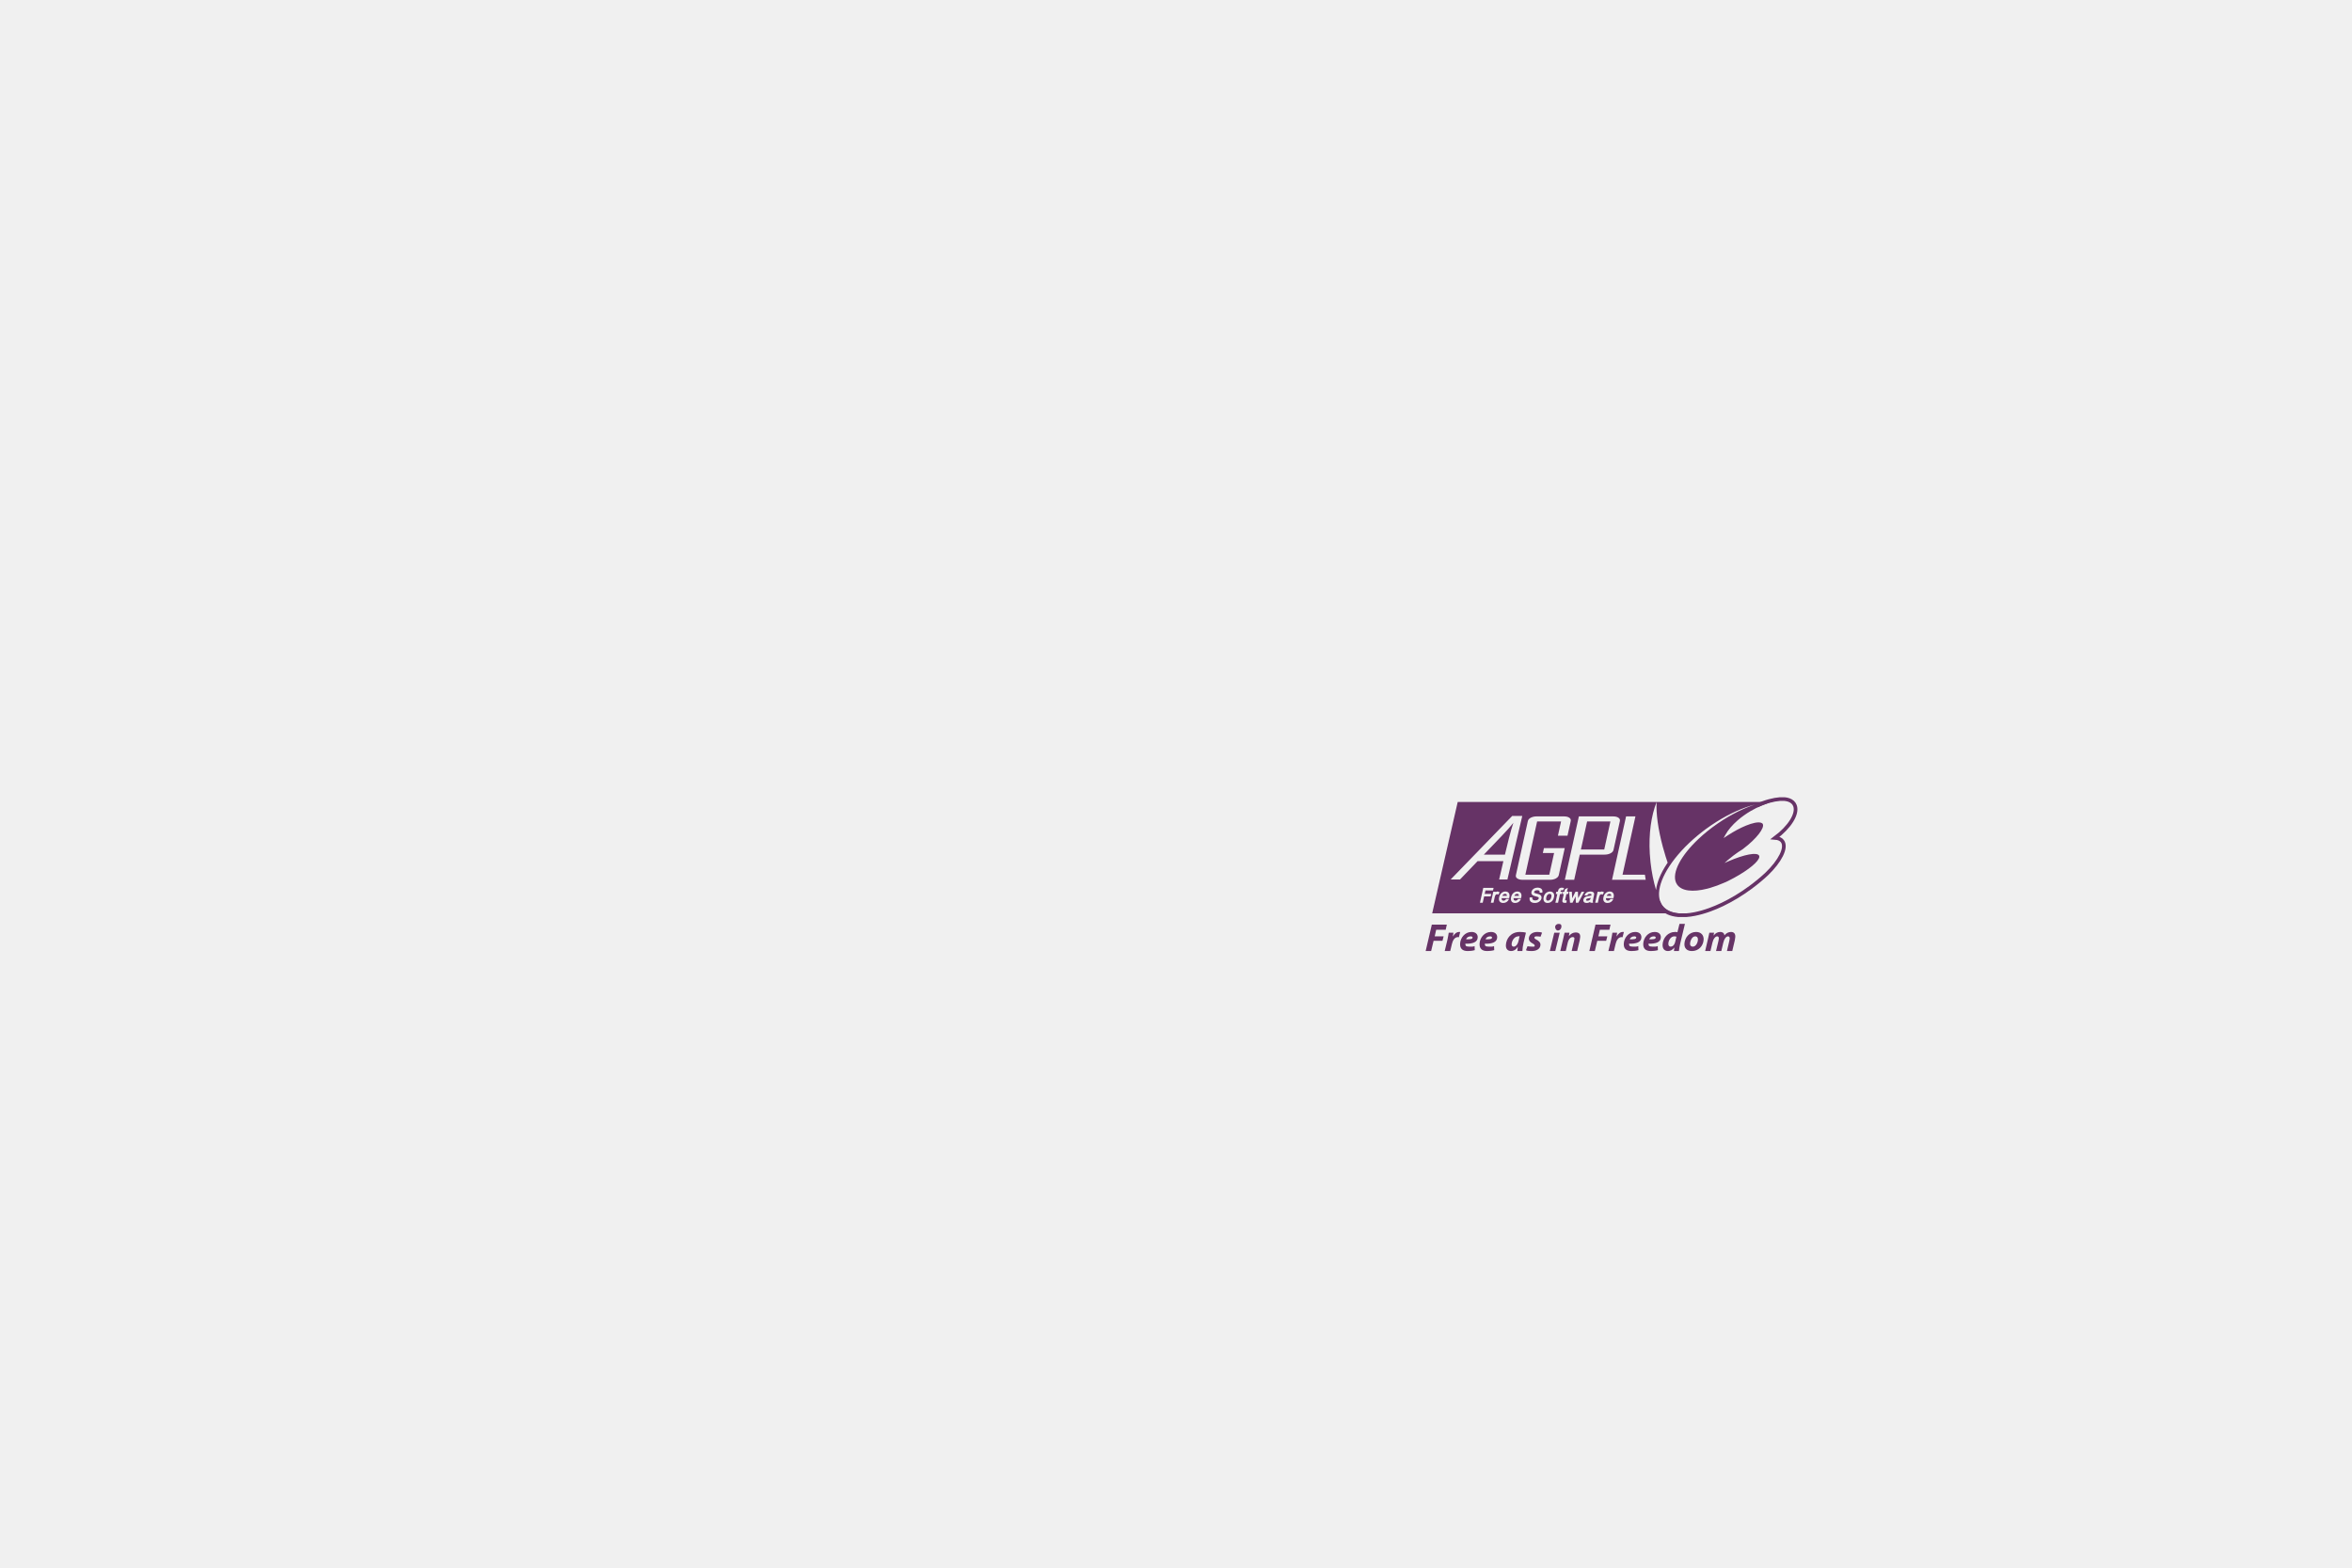
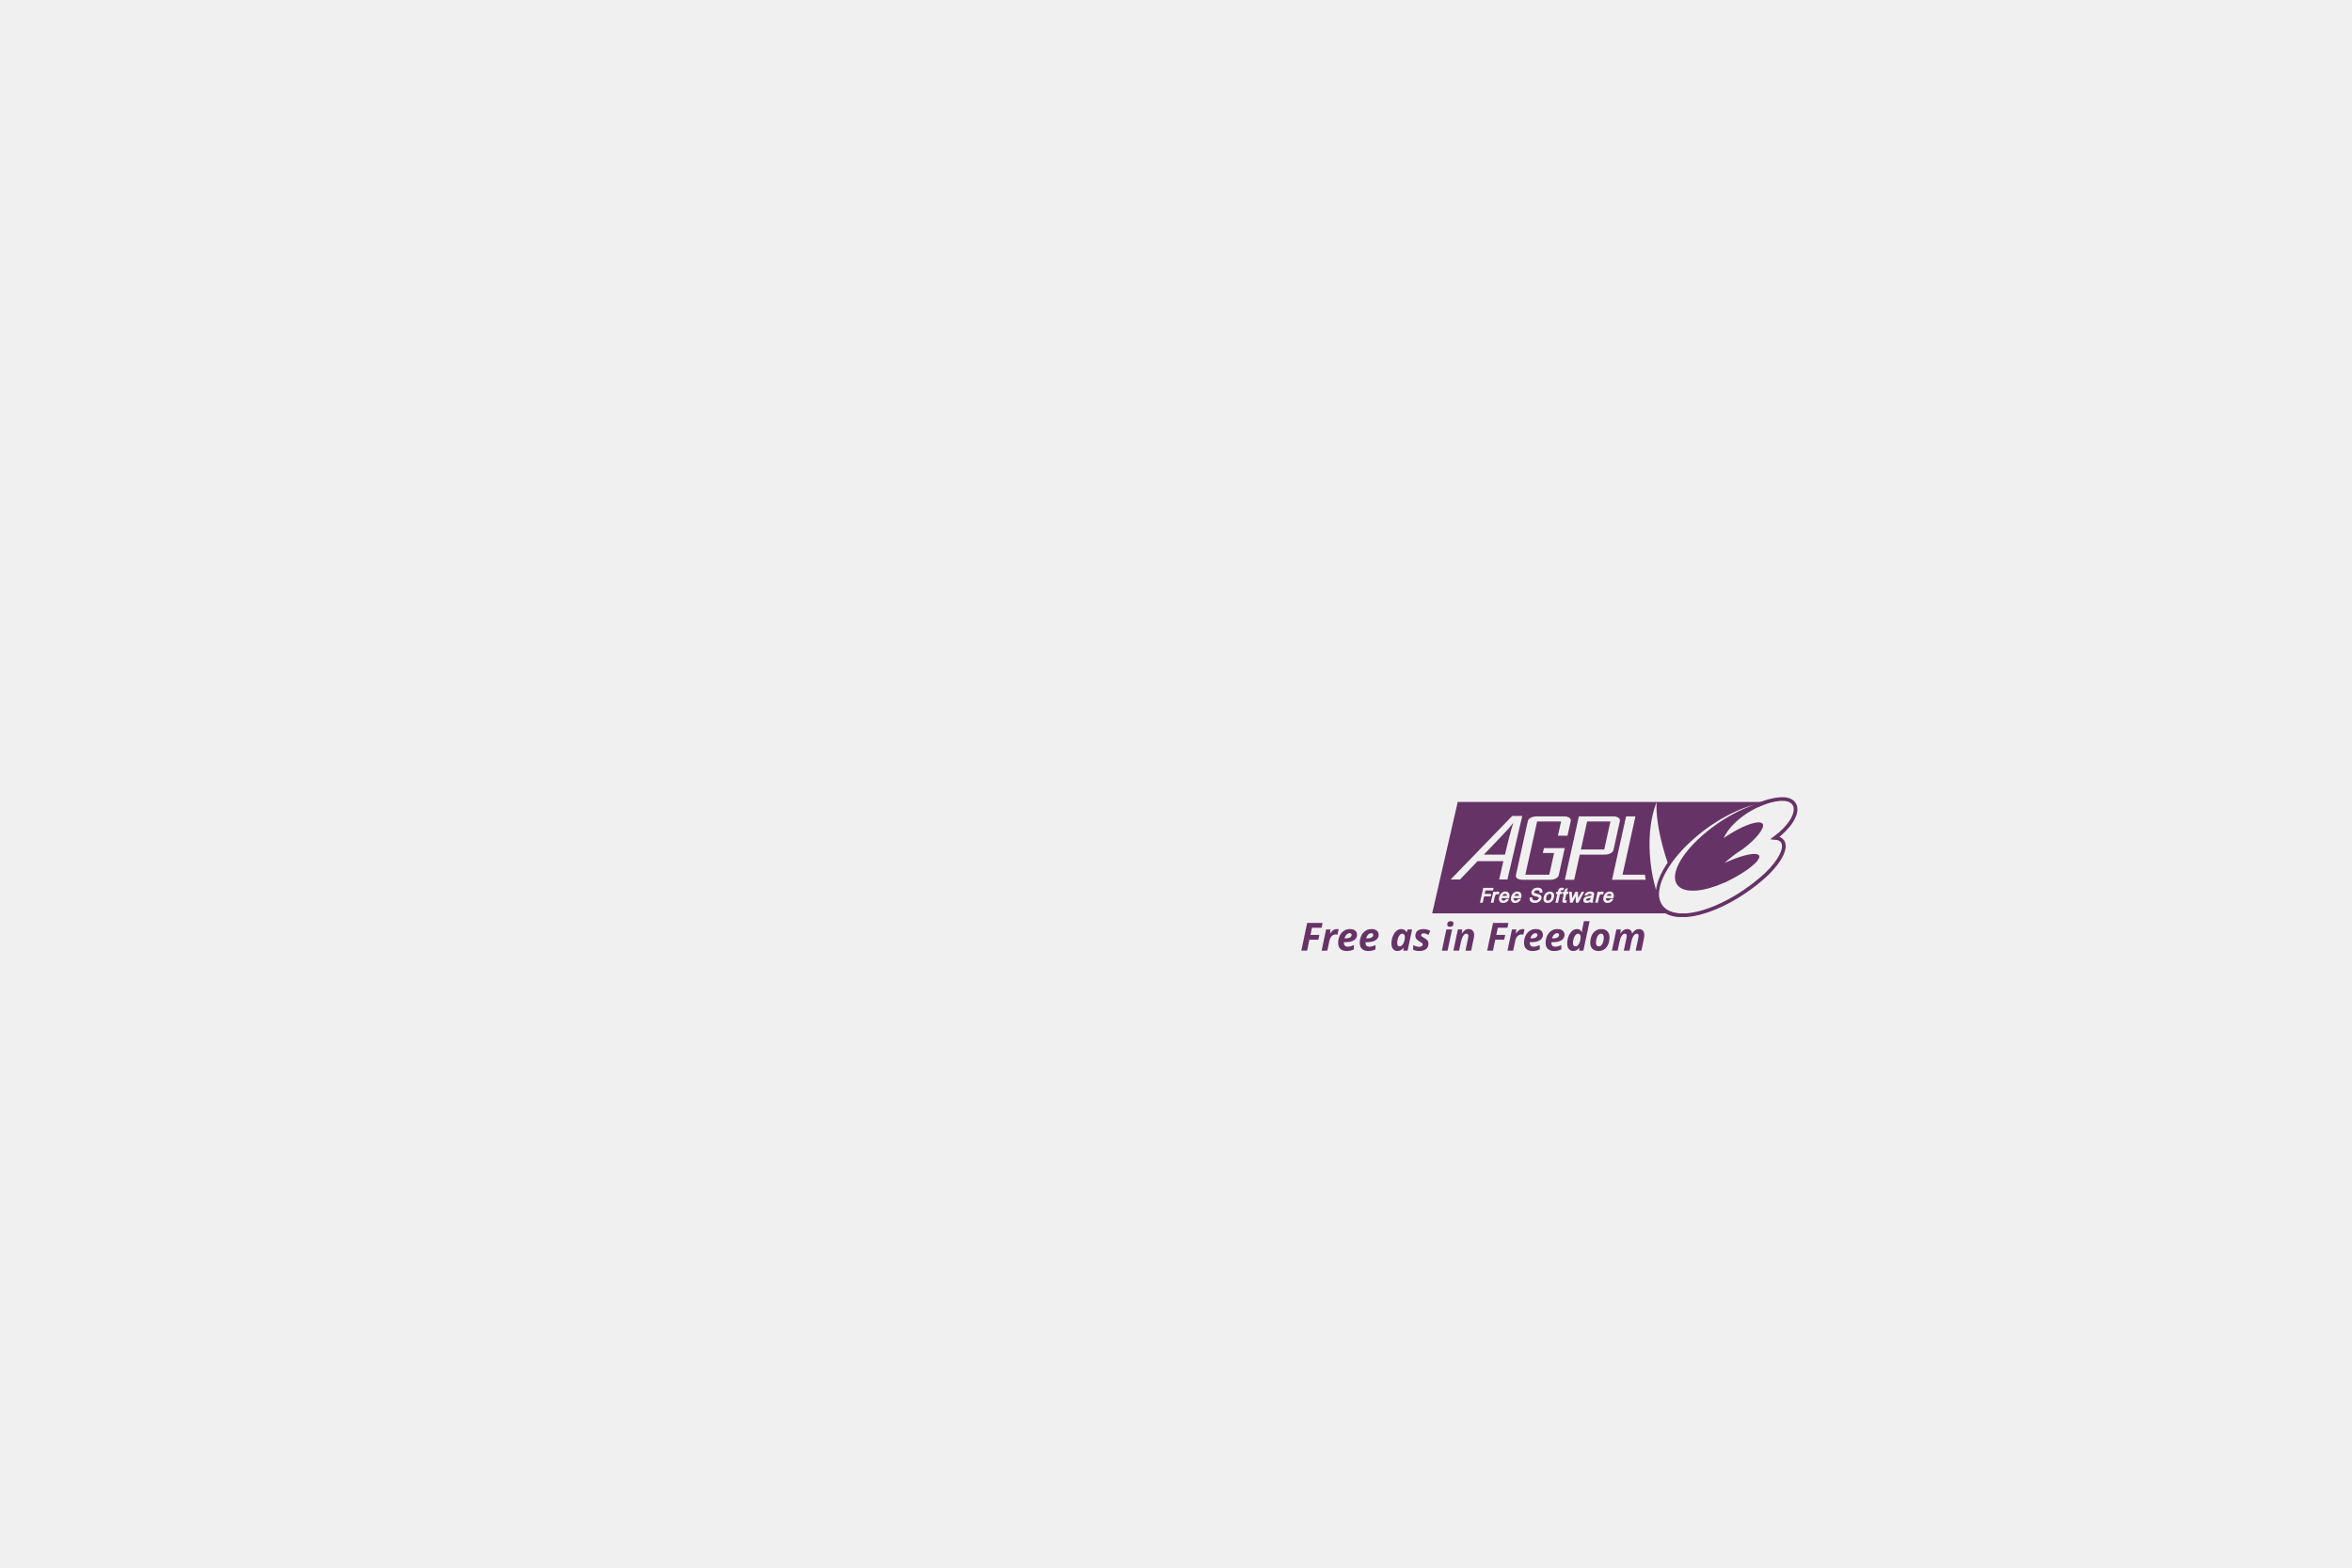
<svg xmlns="http://www.w3.org/2000/svg" width="1620" height="1080" id="svg1341" version="1.0">
  <g id="layer1">
    <g id="g2875" transform="matrix(0.7699756,0,0,0.7699756,955.7065,26.83387)">
      <g transform="matrix(0.385154,0,0,0.385154,330.5385,1073.202)" id="g2881" style="fill:#663366;fill-opacity:1">
-         <g transform="matrix(1.705222,0,0,1.705222,-769.6823,-728.9956)" id="g2883" style="fill:#663366;fill-opacity:1;fill-rule:evenodd;stroke:none;stroke-width:1pt;stroke-linecap:butt;stroke-linejoin:miter">
-           <path d="M 0,36 C 0,36 7.46,36 7.46,36 C 7.46,36 10.81,22 10.81,22 C 10.81,22 22.93,22 22.93,22 C 22.93,22 24.49,16 24.49,16 C 24.49,16 12.32,16 12.32,16 C 12.32,16 14.34,7 14.34,7 C 14.34,7 27.29,7 27.29,7 C 27.29,7 28.85,0 28.85,0 C 28.85,0 8.4,0 8.4,0 C 8.4,0 0,36 0,36 z " id="path2885" style="fill:#663366;fill-opacity:1" />
-         </g>
-         <g transform="matrix(1.705222,0,0,1.705222,-725.4318,-711.9434)" id="g2887" style="fill:#663366;fill-opacity:1;fill-rule:evenodd;stroke:none;stroke-width:1pt;stroke-linecap:butt;stroke-linejoin:miter">
-           <path d="M 7.51,26 C 7.51,26 9.75,16.6 9.75,16.6 C 10.93,11.51 13.42,7 18.13,7 C 18.55,7 18.96,7.21 19.27,7.26 C 19.27,7.26 21.09,0.05 21.09,0.05 C 20.67,0.05 20.21,0 19.69,0 C 16.22,0 13.31,2.44 11.37,5.94 C 11.37,5.94 11.17,5.94 11.17,5.94 C 11.46,4.23 11.71,2.61 11.9,1 C 11.9,1 5.47,1 5.47,1 C 5.1,3.08 4.53,7.15 3.66,10.82 C 3.66,10.82 0,26 0,26 C 0,26 7.51,26 7.51,26 z " id="path2889" style="fill:#663366;fill-opacity:1" />
-         </g>
-         <g transform="matrix(1.705222,0,0,1.705222,-690.253,-711.9434)" id="g2891" style="fill:#663366;fill-opacity:1;fill-rule:evenodd;stroke:none;stroke-width:1pt;stroke-linecap:butt;stroke-linejoin:miter">
-           <path d="M 20.06,19.25 C 17.99,20.26 15.63,20 12.88,20 C 10.71,20 9.03,19.62 8.11,18.88 C 7.63,18.07 7.43,16.81 7.47,16 C 17.6,16.27 23.99,13.93 24.31,7.53 C 24.55,2.7 21.02,0 15.89,0 C 6.73,0 0.73,8.08 0.34,15.86 C 0,22.65 3.52,26 10.78,26 C 13.57,26 17.27,25.68 20.3,24.77 C 20.3,24.77 20.06,19.25 20.06,19.25 z M 17.32,7.53 C 17.2,9.91 14.26,10.05 8.47,10 C 9.1,7.91 11.22,6 14.69,6 C 16.4,6 17.38,6.65 17.32,7.53 z " id="path2893" style="fill:#663366;fill-opacity:1" />
-         </g>
-         <g transform="matrix(1.705222,0,0,1.705222,-645.0305,-711.9434)" id="g2895" style="fill:#663366;fill-opacity:1;fill-rule:evenodd;stroke:none;stroke-width:1pt;stroke-linecap:butt;stroke-linejoin:miter">
-           <path d="M 20.05,19.25 C 17.98,20.26 15.62,20 12.88,20 C 10.7,20 9.03,19.62 8.11,18.88 C 7.63,18.07 7.42,16.81 7.46,16 C 17.6,16.27 23.98,13.93 24.31,7.53 C 24.55,2.7 21.02,0 15.89,0 C 6.72,0 0.72,8.08 0.33,15.86 C 0,22.65 3.52,26 10.77,26 C 13.57,26 17.27,25.68 20.3,24.77 C 20.3,24.77 20.05,19.25 20.05,19.25 z M 17.32,7.53 C 17.2,9.91 14.26,10.05 8.46,10 C 9.1,7.91 11.21,6 14.68,6 C 16.39,6 17.38,6.65 17.32,7.53 z " id="path2897" style="fill:#663366;fill-opacity:1" />
-         </g>
-         <g transform="matrix(1.705222,0,0,1.705222,-583.796,-711.9434)" id="g2899" style="fill:#663366;fill-opacity:1;fill-rule:evenodd;stroke:none;stroke-width:1pt;stroke-linecap:butt;stroke-linejoin:miter">
-           <path d="M 22.74,26 C 22.8,22.83 23.56,17.85 24.35,14.58 C 24.35,14.58 27.56,1 27.56,1 C 25.52,0.31 22.34,0 19.28,0 C 6.86,0 0.7,9.2 0.27,17.82 C 0,23.23 2.93,26 7.49,26 C 10.44,26 13.77,24.57 16.36,20.27 C 16.36,20.27 16.47,20.27 16.47,20.27 C 16.27,22.34 16.03,24.35 15.9,26 C 15.9,26 22.74,26 22.74,26 z M 17.61,11.72 C 16.15,18.08 13.17,20 10.95,20 C 8.88,20 7.98,18.53 8.1,16.39 C 8.34,11.56 12.16,6 16.98,6 C 17.76,6 18.37,5.86 18.94,5.72 C 18.94,5.72 17.61,11.72 17.61,11.72 z " id="path2901" style="fill:#663366;fill-opacity:1" />
-         </g>
-         <g transform="matrix(1.705222,0,0,1.705222,-536.6807,-711.9434)" id="g2903" style="fill:#663366;fill-opacity:1;fill-rule:evenodd;stroke:none;stroke-width:1pt;stroke-linecap:butt;stroke-linejoin:miter">
-           <path d="M 0,24.82 C 1.44,25.94 4.46,25.95 7.61,26 C 14.34,26.05 19.42,23.11 19.72,17.71 C 19.89,14.11 17.1,11.98 14.37,10.55 C 12.4,9.6 11.41,8.69 11.46,7.63 C 11.53,6.2 12.87,6 14.84,6 C 17.06,6 18.84,6.27 19.86,6.47 C 19.86,6.47 21.88,1.05 21.88,1.05 C 20.73,0.36 18.43,0 15.48,0 C 8.95,0 4.17,3.45 3.9,8.69 C 3.74,11.93 6.07,14.11 8.89,15.59 C 11.17,16.76 11.95,17.66 11.89,18.93 C 11.82,20.21 10.68,20 8.61,20 C 6.18,20 3.49,19.68 2.07,19.46 C 2.07,19.46 0,24.82 0,24.82 z " id="path2905" style="fill:#663366;fill-opacity:1" />
-         </g>
-         <g transform="matrix(1.705222,0,0,1.705222,-481.3463,-730.7008)" id="g2907" style="fill:#663366;fill-opacity:1;fill-rule:evenodd;stroke:none;stroke-width:1pt;stroke-linecap:butt;stroke-linejoin:miter">
-           <path d="M 7.45,37 C 7.45,37 13.5,12 13.5,12 C 13.5,12 6.09,12 6.09,12 C 6.09,12 0,37 0,37 C 0,37 7.45,37 7.45,37 z M 10.92,9 C 13.46,9 15.72,6.9 15.86,3.3 C 15.98,0.86 14.4,0 12.07,0 C 9.64,0 7.42,1.58 7.29,3.94 C 7.17,6.32 8.75,9 10.92,9 z " id="path2909" style="fill:#663366;fill-opacity:1" />
-         </g>
-         <g transform="matrix(1.705222,0,0,1.705222,-456.9787,-710.7668)" id="g2911" style="fill:#663366;fill-opacity:1;fill-rule:evenodd;stroke:none;stroke-width:1pt;stroke-linecap:butt;stroke-linejoin:miter">
-           <path d="M 7.46,25.31 C 7.46,25.31 10.1,14.05 10.1,14.05 C 11.47,8.32 14.42,6.31 16.85,6.31 C 18.77,6.31 19.33,7.13 19.24,8.32 C 19.19,9.28 19.04,10.29 18.84,11.19 C 18.84,11.19 15.48,25.31 15.48,25.31 C 15.48,25.31 22.94,25.31 22.94,25.31 C 22.94,25.31 26.48,10.5 26.48,10.5 C 26.75,9.22 27.05,7.31 27.11,6.15 C 27.33,1.64 25.08,0 20.94,0 C 17.62,0 14.39,1.54 11.84,4.88 C 11.84,4.88 11.74,4.88 11.74,4.88 C 11.74,4.88 12.42,0.31 12.42,0.31 C 12.42,0.31 5.84,0.31 5.84,0.31 C 5.41,2.45 4.86,5.04 4.08,8.06 C 4.08,8.06 0,25.31 0,25.31 C 0,25.31 7.46,25.31 7.46,25.31 z " id="path2913" style="fill:#663366;fill-opacity:1" />
-         </g>
-         <g transform="matrix(1.705222,0,0,1.705222,-389.5201,-728.9956)" id="g2915" style="fill:#663366;fill-opacity:1;fill-rule:evenodd;stroke:none;stroke-width:1pt;stroke-linecap:butt;stroke-linejoin:miter">
-           <path d="M 0,36 C 0,36 7.46,36 7.46,36 C 7.46,36 10.82,22 10.82,22 C 10.82,22 22.93,22 22.93,22 C 22.93,22 24.49,16 24.49,16 C 24.49,16 12.32,16 12.32,16 C 12.32,16 14.34,7 14.34,7 C 14.34,7 27.29,7 27.29,7 C 27.29,7 28.85,0 28.85,0 C 28.85,0 8.4,0 8.4,0 C 8.4,0 0,36 0,36 z " id="path2917" style="fill:#663366;fill-opacity:1" />
-         </g>
-         <g transform="matrix(1.705222,0,0,1.705222,-345.2696,-711.9434)" id="g2919" style="fill:#663366;fill-opacity:1;fill-rule:evenodd;stroke:none;stroke-width:1pt;stroke-linecap:butt;stroke-linejoin:miter">
-           <path d="M 7.51,26 C 7.51,26 9.75,16.6 9.75,16.6 C 10.93,11.51 13.42,7 18.13,7 C 18.55,7 18.96,7.21 19.27,7.26 C 19.27,7.26 21.09,0.05 21.09,0.05 C 20.67,0.05 20.21,0 19.69,0 C 16.22,0 13.31,2.44 11.37,5.94 C 11.37,5.94 11.17,5.94 11.17,5.94 C 11.46,4.23 11.71,2.61 11.9,1 C 11.9,1 5.47,1 5.47,1 C 5.11,3.08 4.53,7.15 3.66,10.82 C 3.66,10.82 0,26 0,26 C 0,26 7.51,26 7.51,26 z " id="path2921" style="fill:#663366;fill-opacity:1" />
-         </g>
-         <g transform="matrix(1.705222,0,0,1.705222,-310.0908,-711.9434)" id="g2923" style="fill:#663366;fill-opacity:1;fill-rule:evenodd;stroke:none;stroke-width:1pt;stroke-linecap:butt;stroke-linejoin:miter">
-           <path d="M 20.06,19.25 C 17.99,20.26 15.63,20 12.88,20 C 10.71,20 9.03,19.62 8.11,18.88 C 7.63,18.07 7.43,16.81 7.47,16 C 17.6,16.27 23.99,13.93 24.31,7.53 C 24.55,2.7 21.02,0 15.89,0 C 6.73,0 0.73,8.08 0.34,15.86 C 0,22.65 3.53,26 10.78,26 C 13.57,26 17.28,25.68 20.3,24.77 C 20.3,24.77 20.06,19.25 20.06,19.25 z M 17.32,7.53 C 17.2,9.91 14.26,10.05 8.47,10 C 9.1,7.91 11.22,6 14.69,6 C 16.4,6 17.38,6.65 17.32,7.53 z " id="path2925" style="fill:#663366;fill-opacity:1" />
-         </g>
-         <g transform="matrix(1.705222,0,0,1.705222,-264.8684,-711.9434)" id="g2927" style="fill:#663366;fill-opacity:1;fill-rule:evenodd;stroke:none;stroke-width:1pt;stroke-linecap:butt;stroke-linejoin:miter">
-           <path d="M 20.05,19.25 C 17.98,20.26 15.62,20 12.88,20 C 10.7,20 9.03,19.62 8.11,18.88 C 7.63,18.07 7.42,16.81 7.46,16 C 17.6,16.27 23.98,13.93 24.31,7.53 C 24.55,2.7 21.02,0 15.89,0 C 6.72,0 0.72,8.08 0.33,15.86 C 0,22.65 3.52,26 10.77,26 C 13.57,26 17.27,25.68 20.3,24.77 C 20.3,24.77 20.05,19.25 20.05,19.25 z M 17.32,7.53 C 17.2,9.91 14.26,10.05 8.46,10 C 9.1,7.91 11.21,6 14.68,6 C 16.39,6 17.38,6.65 17.32,7.53 z " id="path2929" style="fill:#663366;fill-opacity:1" />
-         </g>
-         <g transform="matrix(1.705222,0,0,1.705222,-219.8846,-730.7008)" id="g2931" style="fill:#663366;fill-opacity:1;fill-rule:evenodd;stroke:none;stroke-width:1pt;stroke-linecap:butt;stroke-linejoin:miter">
-           <path d="M 23.31,0 C 23.31,0 20.5,11.36 20.5,11.36 C 19.48,10.94 18.15,11 17.11,11 C 7.53,11 0.75,19.2 0.3,28.08 C 0,34.34 3.34,37 7.64,37 C 10.65,37 13.82,35.67 16.22,32.23 C 16.22,32.23 16.32,32.23 16.32,32.23 C 16.32,32.23 15.75,37 15.75,37 C 15.75,37 22.53,37 22.53,37 C 22.84,34 23.49,30.43 24.22,27.17 C 24.22,27.17 30.71,0 30.71,0 C 30.71,0 23.31,0 23.31,0 z M 17.47,24.42 C 16.3,29.35 13.54,31 11.36,31 C 9.19,31 7.98,29.49 8.13,26.8 C 8.38,21.82 11.8,17 16.25,17 C 17.5,17 18.57,17.19 19.16,17.47 C 19.16,17.47 17.47,24.42 17.47,24.42 z " id="path2933" style="fill:#663366;fill-opacity:1" />
-         </g>
-         <g transform="matrix(1.705222,0,0,1.705222,-169.2225,-711.9434)" id="g2935" style="fill:#663366;fill-opacity:1;fill-rule:evenodd;stroke:none;stroke-width:1pt;stroke-linecap:butt;stroke-linejoin:miter">
-           <path d="M 10.61,26 C 19.31,26 26.02,19.41 26.49,10.44 C 26.78,4.5 23.08,0 16.25,0 C 7.23,0 0.76,7.3 0.31,16.12 C 0,22.54 4.14,26 10.61,26 z M 11.78,20 C 9.24,20 7.84,18.38 7.99,15.96 C 8.19,11.93 10.68,6 14.97,6 C 17.93,6 18.84,8.27 18.72,10.5 C 18.5,14.9 15.82,20 11.78,20 z " id="path2937" style="fill:#663366;fill-opacity:1" />
-         </g>
-         <g transform="matrix(1.705222,0,0,1.705222,-120.5213,-711.9434)" id="g2939" style="fill:#663366;fill-opacity:1;fill-rule:evenodd;stroke:none;stroke-width:1pt;stroke-linecap:butt;stroke-linejoin:miter">
-           <path d="M 7.2,26 C 7.2,26 9.9,14.58 9.9,14.58 C 11.03,9.49 13.85,6 16.38,6 C 18.2,6 18.7,7.33 18.61,9.07 C 18.56,9.97 18.36,10.98 18.15,11.98 C 18.15,11.98 14.81,26 14.81,26 C 14.81,26 22.01,26 22.01,26 C 22.01,26 24.71,14.53 24.71,14.53 C 25.95,9.28 28.61,6 31.09,6 C 32.8,6 33.51,7.22 33.43,8.96 C 33.38,9.97 33.17,11.08 32.91,12.09 C 32.91,12.09 29.67,26 29.67,26 C 29.67,26 36.92,26 36.92,26 C 36.92,26 40.41,11.19 40.41,11.19 C 40.68,9.86 40.99,7.79 41.04,6.73 C 41.26,2.33 39.11,0 35.23,0 C 31.91,0 28.68,1.5 26.23,4.66 C 26.14,2.38 24.51,0 20.47,0 C 17.2,0 14.08,1.48 11.58,4.83 C 11.58,4.83 11.48,4.83 11.48,4.83 C 11.48,4.83 12.15,1 12.15,1 C 12.15,1 5.73,1 5.73,1 C 5.31,3.14 4.8,5.73 4.02,8.75 C 4.02,8.75 0,26 0,26 C 0,26 7.2,26 7.2,26 z " id="path2941" style="fill:#663366;fill-opacity:1" />
-         </g>
+         <text xml:space="preserve" style="font-style:italic;font-weight:bold;font-size:26.703px;font-family:'Myriad Hebrew';-inkscape-font-specification:'Myriad Hebrew Bold Italic';text-align:end;text-anchor:end;fill-rule:evenodd;stroke-width:107.736;paint-order:markers fill stroke" x="1196.408" y="654.895" id="text219" transform="matrix(3.372008,0,0,3.372008,-4080.849,-2876.908)">
+           <tspan id="tspan217" x="1196.408" y="654.895" style="font-style:italic;font-variant:normal;font-weight:bold;font-stretch:normal;font-family:'Myriad Pro';-inkscape-font-specification:'Myriad Pro Bold Italic';stroke-width:107.736">Free as in Freedom</tspan>
+         </text>
      </g>
      <path id="path2943" d="M 242.274,772.004 C 242.54,772.689 242.807,773.374 243.085,774.043 C 243.512,774.952 244.007,775.823 244.601,776.635 C 247.812,780.999 253.188,783.389 260.015,783.984 C 260.015,783.984 267.358,783.984 267.358,783.984 C 269.679,783.803 272.112,783.465 274.634,782.972 C 278.983,782.121 283.593,780.815 288.381,779.069 C 292.008,777.747 295.735,776.182 299.518,774.364 C 307.755,770.415 316.265,765.322 324.613,759.176 C 327.362,757.154 330.001,755.078 332.534,752.968 C 334.855,751.037 337.083,749.075 339.21,747.091 C 345.148,741.369 349.63,735.557 352.168,730.455 C 354.812,725.141 355.34,720.597 353.174,717.735 C 351.846,715.978 349.625,715.036 346.764,714.815 C 359.65,705.146 367.16,693.416 364.466,686.021 C 363.611,683.661 361.728,681.9 359.028,680.927 C 357.828,680.495 356.479,680.222 355.007,680.097 C 355.007,680.097 351.041,680.097 351.041,680.097 C 345.503,680.497 337.45,682.48 330.618,685.828" style="fill:#ffffff;fill-opacity:0;fill-rule:evenodd;stroke:#663266;stroke-width:3.284;stroke-linecap:butt;stroke-linejoin:miter;stroke-miterlimit:4;stroke-opacity:1" />
      <path d="M 62.777,682.666 C 62.777,682.666 39.934,782.332 39.934,782.332 C 39.94,782.332 100.025,782.332 100.038,782.332 C 126.463,782.332 205.717,782.332 205.717,782.332 C 205.717,782.332 260.681,782.332 260.681,782.332 C 254.133,781.76 248.963,779.462 245.883,775.271 C 245.312,774.496 244.84,773.661 244.426,772.788 C 244.163,772.144 243.916,771.495 243.666,770.838 C 243.01,768.75 242.748,766.432 242.866,763.963 C 243.194,757.08 246.424,748.892 252.02,740.319 C 257.964,731.207 266.578,721.658 277.244,712.796 C 279.635,710.811 282.107,708.851 284.694,706.946 C 287.893,704.593 291.116,702.426 294.341,700.399 C 306.222,692.919 318.073,687.685 328.575,685.027 C 318.539,688.301 307.265,693.859 296.126,701.425 C 295.726,701.696 295.33,701.973 294.936,702.246 C 288.756,706.529 283.157,711.076 278.27,715.669 C 262.547,730.453 254.236,745.772 258.013,754.747 C 258.282,755.365 258.603,755.954 258.978,756.512 C 263.036,762.482 273.096,763.514 285.844,760.309 C 286.711,760.093 287.578,759.847 288.471,759.591 C 292.543,758.415 296.866,756.828 301.319,754.87 C 302.389,754.397 303.471,753.912 304.562,753.393 C 304.673,753.34 304.778,753.288 304.89,753.228 C 318.945,746.245 329.747,738.21 332.085,733.382 C 332.597,732.331 332.72,731.436 332.372,730.734 C 330.704,727.352 319.03,729.637 304.89,735.762 C 303.754,736.255 302.604,736.762 301.442,737.302 C 302.388,736.424 303.372,735.542 304.377,734.675 C 305.979,733.294 307.639,731.944 309.405,730.611 C 312.17,728.517 314.966,726.624 317.718,724.946 C 330.604,715.225 337.118,706.029 335.758,702.616 C 335.502,701.973 334.957,701.531 334.116,701.261 C 331.43,700.407 326.527,701.427 320.571,703.868 C 315.658,705.883 310.015,708.871 304.295,712.591 C 304.295,712.591 303.515,713.104 303.515,713.104 C 303.515,713.104 303.371,713.186 303.371,713.186 C 303.371,713.186 300.621,715.012 300.621,715.012 C 300.621,715.012 302.201,712.119 302.201,712.119 C 304.546,707.827 308.365,703.348 313.12,699.188 C 316.608,696.147 320.592,693.281 324.881,690.773 C 326.503,689.824 328.123,688.942 329.745,688.146 C 331.406,687.334 333.069,686.613 334.691,685.971 C 339.404,684.107 344.582,681.753 348.505,681.445 C 348.148,681.445 336.805,682.666 336.805,682.666 C 336.805,682.666 299.656,682.666 299.656,682.666 C 299.656,682.666 135.853,682.666 135.853,682.666 C 135.853,682.666 62.777,682.666 62.777,682.666 z M 240.711,682.81 C 240.067,692.633 241.972,707.022 246.294,722.996 C 247.062,725.839 247.899,728.732 248.818,731.658 C 249.389,733.464 249.979,735.243 250.583,736.994 C 250.228,737.515 249.871,738.033 249.536,738.554 C 244.144,746.817 240.993,754.627 240.198,761.418 C 237.919,753.786 236.203,745.427 235.231,736.563 C 234.955,734.023 234.739,731.512 234.595,729.03 C 233.531,711.007 235.884,694.668 240.711,682.81 z M 133.103,695.597 C 133.226,695.594 133.347,695.597 133.472,695.597 C 133.472,695.597 157.752,695.597 157.752,695.597 C 159.828,695.597 161.433,695.986 162.576,696.766 C 163.712,697.552 164.138,698.568 163.869,699.804 C 163.869,699.804 160.975,712.878 160.975,712.878 C 160.975,712.878 152.416,712.878 152.416,712.878 C 152.416,712.878 155.228,700.153 155.228,700.153 C 155.228,700.153 133.801,700.153 133.801,700.153 C 133.801,700.153 126.063,735.126 126.063,735.126 C 126.063,735.126 123.272,747.79 123.272,747.79 C 123.272,747.79 144.678,747.79 144.678,747.79 C 144.678,747.79 144.699,747.707 144.699,747.707 C 144.699,747.707 148.989,728.333 148.989,728.333 C 148.989,728.333 138.932,728.333 138.932,728.333 C 138.932,728.333 139.896,723.961 139.896,723.961 C 139.896,723.961 158.512,723.961 158.512,723.961 C 158.512,723.961 153.176,748.138 153.176,748.138 C 153.103,748.483 152.977,748.794 152.806,749.103 C 152.366,749.904 151.598,750.591 150.528,751.156 C 149.044,751.937 147.267,752.325 145.192,752.325 C 145.192,752.325 120.932,752.325 120.932,752.325 C 118.857,752.325 117.252,751.937 116.109,751.156 C 114.973,750.374 114.54,749.376 114.816,748.138 C 114.816,748.138 125.509,699.804 125.509,699.804 C 125.785,698.568 126.645,697.552 128.136,696.766 C 128.189,696.738 128.248,696.732 128.3,696.705 C 129.661,696.023 131.258,695.64 133.103,695.597 z M 171.155,695.597 C 171.155,695.597 201.715,695.597 201.715,695.597 C 203.764,695.597 205.375,695.986 206.518,696.766 C 207.667,697.552 208.107,698.568 207.831,699.804 C 207.831,699.804 202.126,725.582 202.126,725.582 C 201.856,726.811 200.975,727.813 199.478,728.599 C 197.981,729.389 196.218,729.79 194.162,729.79 C 194.162,729.79 171.955,729.79 171.955,729.79 C 171.955,729.79 167.666,749.144 167.666,749.144 C 167.666,749.144 166.968,752.325 166.968,752.325 C 166.968,752.325 158.594,752.325 158.594,752.325 C 158.594,752.325 159.23,749.452 159.23,749.452 C 159.23,749.452 171.155,695.597 171.155,695.597 z M 213.373,695.597 C 213.373,695.597 221.747,695.597 221.747,695.597 C 221.747,695.597 212.265,738.431 212.265,738.431 C 212.265,738.431 210.192,747.79 210.192,747.79 C 210.192,747.79 230.223,747.79 230.223,747.79 C 230.433,749.326 230.679,750.835 230.942,752.325 C 230.942,752.325 200.812,752.325 200.812,752.325 C 200.812,752.325 203.193,741.571 203.193,741.571 C 203.193,741.571 213.373,695.597 213.373,695.597 z M 178.523,700.153 C 178.523,700.153 172.961,725.233 172.961,725.233 C 172.961,725.233 193.834,725.233 193.834,725.233 C 193.834,725.233 199.375,700.153 199.375,700.153 C 199.375,700.153 178.523,700.153 178.523,700.153 z M 134.014,759.347 C 134.096,759.344 134.178,759.347 134.26,759.347 C 135.232,759.347 136.081,759.518 136.764,759.84 C 137.493,760.181 138.014,760.689 138.303,761.359 C 138.586,762.009 138.66,762.747 138.509,763.555 C 138.509,763.555 138.447,763.863 138.447,763.863 C 138.447,763.863 136.046,763.863 136.046,763.863 C 136.046,763.863 136.066,763.575 136.066,763.575 C 136.128,763.011 136.058,762.567 135.841,762.262 C 135.812,762.223 135.771,762.173 135.738,762.139 C 135.684,762.083 135.602,762.02 135.533,761.974 C 135.197,761.763 134.671,761.646 133.993,761.646 C 133.094,761.646 132.421,761.803 131.961,762.118 C 131.515,762.427 131.232,762.771 131.141,763.185 C 131.049,763.606 131.2,763.826 131.305,763.945 C 131.308,763.948 131.321,763.962 131.325,763.965 C 131.458,764.079 131.92,764.345 133.357,764.684 C 134.658,764.999 135.519,765.282 136.005,765.525 C 136.74,765.899 137.254,766.385 137.524,766.982 C 137.793,767.573 137.852,768.265 137.688,769.014 C 137.524,769.743 137.152,770.416 136.6,771.046 C 136.055,771.676 135.361,772.176 134.527,772.524 C 133.699,772.865 132.791,773.057 131.859,773.057 C 130.677,773.057 129.728,772.878 128.985,772.524 C 128.21,772.156 127.651,771.576 127.323,770.82 C 127.008,770.085 126.94,769.25 127.118,768.337 C 127.118,768.337 127.179,768.05 127.179,768.05 C 127.179,768.05 129.54,768.05 129.54,768.05 C 129.54,768.05 129.519,768.337 129.519,768.337 C 129.46,768.882 129.518,769.322 129.663,769.65 C 129.801,769.966 130.063,770.227 130.484,770.43 C 130.93,770.647 131.489,770.759 132.126,770.759 C 132.697,770.759 133.219,770.663 133.686,770.492 C 134.145,770.328 134.511,770.111 134.773,769.835 C 135.029,769.559 135.18,769.268 135.245,768.953 C 135.311,768.67 135.295,768.431 135.184,768.234 C 135.059,768.024 134.812,767.838 134.424,767.68 C 134.424,767.68 132.413,767.085 132.413,767.085 C 131.29,766.802 130.534,766.533 130.094,766.264 C 129.496,765.909 129.065,765.454 128.842,764.909 C 128.618,764.371 128.595,763.774 128.739,763.124 C 128.89,762.427 129.226,761.765 129.745,761.174 C 130.27,760.576 130.948,760.107 131.756,759.799 C 132.47,759.531 133.222,759.374 134.014,759.347 z M 155.564,759.388 C 155.694,759.378 155.816,759.388 155.954,759.388 C 155.954,759.388 157.432,759.552 157.432,759.552 C 157.432,759.552 157.924,759.594 157.924,759.594 C 157.925,759.594 157.206,761.42 157.206,761.42 C 157.206,761.42 157.062,761.707 157.062,761.707 C 157.062,761.707 155.934,761.605 155.934,761.605 C 155.6,761.605 155.355,761.656 155.195,761.769 C 155.184,761.777 155.164,761.802 155.154,761.81 C 155.132,761.829 155.096,761.862 155.072,761.892 C 154.973,762.022 154.853,762.253 154.764,762.672 C 154.764,762.672 154.721,762.849 154.682,763.001 C 155.201,763.001 156.447,763.001 156.447,763.001 C 156.447,763.001 155.995,765.032 155.995,765.032 C 155.995,765.032 154.705,765.032 154.271,765.032 C 154.14,765.624 152.527,772.852 152.527,772.852 C 152.527,772.852 150.146,772.852 150.146,772.852 C 150.146,772.852 151.693,765.906 151.89,765.032 C 151.49,765.032 150.515,765.032 150.515,765.032 C 150.515,765.032 150.967,763.001 150.967,763.001 C 150.967,763.001 151.947,763.001 152.321,763.001 C 152.387,762.718 152.486,762.364 152.486,762.364 C 152.63,761.707 152.781,761.235 152.978,760.907 C 153.248,760.454 153.628,760.075 154.107,759.799 C 154.502,759.569 155.001,759.432 155.564,759.388 z M 161.249,759.491 C 161.249,759.491 160.627,762.291 160.47,763.001 C 160.929,763.001 162.009,763.001 162.009,763.001 C 162.009,763.001 161.557,765.032 161.557,765.032 C 161.557,765.032 160.425,765.032 160.018,765.032 C 159.893,765.597 158.91,769.979 158.91,769.979 C 158.91,769.979 158.828,770.505 158.828,770.656 C 158.828,770.661 158.827,770.673 158.828,770.677 C 158.828,770.678 158.827,770.696 158.828,770.697 C 158.828,770.698 158.847,770.696 158.848,770.697 C 158.848,770.697 159.094,770.718 159.094,770.718 C 159.094,770.718 160.223,770.635 160.223,770.635 C 160.223,770.635 160.1,772.462 160.1,772.462 C 160.1,772.462 160.121,772.791 160.121,772.791 C 160.121,772.791 158.499,772.975 158.499,772.975 C 157.856,772.975 157.383,772.87 157.042,772.647 C 156.681,772.41 156.471,772.097 156.385,771.703 C 156.372,771.631 156.344,771.525 156.344,771.374 C 156.344,771.079 156.4,770.579 156.59,769.712 C 156.59,769.712 157.453,765.847 157.637,765.032 C 157.328,765.032 156.508,765.032 156.508,765.032 C 156.508,765.032 156.96,763.001 156.96,763.001 C 156.96,763.001 157.76,763.001 158.089,763.001 C 158.194,762.528 158.561,760.907 158.561,760.907 C 158.561,760.907 160.47,759.901 160.47,759.901 C 160.47,759.901 161.249,759.491 161.249,759.491 z M 85.618,759.573 C 85.618,759.573 94.854,759.573 94.854,759.573 C 94.854,759.573 94.341,761.872 94.341,761.872 C 94.341,761.872 88.179,761.872 87.588,761.872 C 87.483,762.338 87.062,764.226 86.911,764.909 C 87.765,764.909 92.76,764.909 92.76,764.909 C 92.76,764.909 92.247,767.208 92.247,767.208 C 92.247,767.208 86.989,767.208 86.398,767.208 C 86.273,767.779 85.146,772.852 85.146,772.852 C 85.146,772.852 82.662,772.852 82.662,772.852 C 82.662,772.852 85.618,759.573 85.618,759.573 z M 97.994,762.816 C 98.087,762.804 98.188,762.816 98.281,762.816 C 98.872,762.816 99.418,762.996 99.944,763.37 C 99.944,763.37 100.272,763.596 100.272,763.596 C 100.272,763.596 99,765.689 99,765.689 C 99,765.689 98.651,765.443 98.651,765.443 C 98.395,765.279 98.119,765.197 97.83,765.197 C 97.58,765.197 97.348,765.285 97.111,765.443 C 96.862,765.607 96.653,765.825 96.496,766.12 C 96.22,766.626 96.018,767.192 95.88,767.803 C 95.88,767.803 94.772,772.852 94.772,772.852 C 94.772,772.852 92.391,772.852 92.391,772.852 C 92.391,772.852 94.587,763.001 94.587,763.001 C 94.587,763.001 96.804,763.001 96.804,763.001 C 96.804,763.001 96.727,763.299 96.701,763.411 C 96.806,763.332 96.917,763.224 97.009,763.165 C 97.327,762.975 97.663,762.856 97.994,762.816 z M 105.054,762.816 C 105.198,762.805 105.339,762.816 105.485,762.816 C 106.825,762.816 107.839,763.285 108.502,764.212 C 108.916,764.809 109.139,765.548 109.139,766.428 C 109.139,766.914 109.079,767.437 108.954,768.008 C 108.954,768.008 108.769,768.727 108.769,768.727 C 108.769,768.727 102.748,768.727 102.078,768.727 C 102.065,768.865 102.058,769.012 102.058,769.137 C 102.058,769.65 102.163,770.053 102.386,770.348 C 102.492,770.493 102.615,770.623 102.756,770.718 C 103.02,770.89 103.362,770.984 103.761,770.984 C 104.247,770.984 104.674,770.851 105.075,770.595 C 105.456,770.351 105.82,769.963 106.142,769.425 C 106.142,769.425 108.687,769.425 108.687,769.425 C 108.687,769.425 108.461,769.917 108.461,769.917 C 107.975,770.902 107.297,771.671 106.45,772.216 C 105.603,772.761 104.59,773.057 103.474,773.057 C 102.022,773.057 100.942,772.588 100.272,771.662 C 99.609,770.755 99.466,769.503 99.821,767.926 C 100.175,766.324 100.883,765.043 101.914,764.15 C 102.838,763.349 103.887,762.904 105.054,762.816 z M 115.747,762.816 C 115.891,762.805 116.032,762.816 116.178,762.816 C 117.518,762.816 118.532,763.285 119.195,764.212 C 119.609,764.809 119.832,765.548 119.832,766.428 C 119.832,766.908 119.772,767.423 119.647,767.988 C 119.647,767.988 119.462,768.727 119.462,768.727 C 119.462,768.727 113.441,768.727 112.771,768.727 C 112.765,768.819 112.757,768.902 112.751,768.994 C 112.746,769.028 112.753,769.08 112.751,769.117 C 112.751,769.123 112.751,769.132 112.751,769.137 C 112.751,769.236 112.765,769.333 112.771,769.425 C 112.804,769.799 112.902,770.112 113.079,770.348 C 113.113,770.394 113.145,770.451 113.182,770.492 C 113.483,770.814 113.908,770.984 114.454,770.984 C 114.94,770.984 115.374,770.851 115.768,770.595 C 116.149,770.351 116.513,769.963 116.835,769.425 C 116.835,769.425 119.401,769.425 119.401,769.425 C 119.401,769.425 119.154,769.917 119.154,769.917 C 118.668,770.902 117.99,771.671 117.143,772.216 C 116.296,772.761 115.284,773.057 114.167,773.057 C 112.716,773.057 111.635,772.588 110.965,771.662 C 110.532,771.071 110.329,770.318 110.329,769.425 C 110.329,769.287 110.336,769.138 110.35,768.994 C 110.376,768.652 110.428,768.307 110.514,767.926 C 110.868,766.33 111.556,765.043 112.587,764.15 C 113.511,763.349 114.58,762.904 115.747,762.816 z M 144.871,762.816 C 145.018,762.805 145.153,762.816 145.302,762.816 C 146.668,762.816 147.718,763.278 148.401,764.191 C 149.078,765.104 149.242,766.335 148.894,767.885 C 148.625,769.094 148.236,770.07 147.703,770.779 C 147.171,771.489 146.493,772.068 145.692,772.462 C 144.897,772.856 144.056,773.057 143.209,773.057 C 141.816,773.057 140.779,772.581 140.11,771.662 C 139.676,771.077 139.453,770.324 139.453,769.425 C 139.453,768.939 139.506,768.422 139.637,767.844 C 140.032,766.084 140.836,764.743 142.018,763.883 C 142.886,763.257 143.844,762.895 144.871,762.816 z M 180.932,762.816 C 181.105,762.805 181.266,762.816 181.445,762.816 C 182.273,762.816 182.923,762.9 183.416,763.103 C 183.941,763.313 184.314,763.611 184.524,763.965 C 184.727,764.3 184.832,764.711 184.832,765.217 C 184.832,765.217 184.585,766.715 184.585,766.715 C 184.585,766.715 184.134,768.747 184.134,768.747 C 183.746,770.481 183.661,771.131 183.641,771.374 C 183.622,771.703 183.652,772.023 183.744,772.319 C 183.744,772.319 183.908,772.852 183.908,772.852 C 183.908,772.852 181.486,772.852 181.486,772.852 C 181.486,772.852 181.384,772.544 181.384,772.544 C 181.344,772.4 181.356,772.216 181.343,772.052 C 180.883,772.334 180.422,772.585 180.009,772.729 C 179.398,772.939 178.764,773.057 178.12,773.057 C 177.004,773.057 176.177,772.767 175.678,772.195 C 175.297,771.775 175.124,771.261 175.124,770.677 C 175.124,770.453 175.153,770.222 175.206,769.979 C 175.317,769.48 175.52,769.017 175.842,768.604 C 176.157,768.196 176.53,767.861 176.95,767.618 C 177.358,767.375 177.812,767.203 178.285,767.085 C 178.285,767.085 179.742,766.839 179.742,766.839 C 180.865,766.707 181.703,766.544 182.307,766.366 C 182.32,766.301 182.348,766.223 182.348,766.223 C 182.444,765.8 182.432,765.483 182.328,765.32 C 182.32,765.309 182.295,765.288 182.287,765.279 C 182.265,765.255 182.23,765.218 182.205,765.197 C 181.958,765.001 181.536,764.909 180.973,764.909 C 180.336,764.909 179.865,765.014 179.537,765.217 C 179.215,765.421 178.917,765.793 178.654,766.325 C 178.654,766.325 176.171,766.325 176.171,766.325 C 176.171,766.325 176.396,765.833 176.396,765.833 C 176.692,765.15 177.044,764.583 177.484,764.15 C 177.924,763.716 178.519,763.381 179.208,763.144 C 179.737,762.97 180.314,762.854 180.932,762.816 z M 191.338,762.816 C 191.431,762.804 191.532,762.816 191.625,762.816 C 192.223,762.816 192.783,762.996 193.308,763.37 C 193.308,763.37 193.616,763.596 193.616,763.596 C 193.616,763.596 192.344,765.689 192.344,765.689 C 192.344,765.689 191.995,765.443 191.995,765.443 C 191.739,765.279 191.477,765.197 191.194,765.197 C 190.945,765.197 190.698,765.285 190.455,765.443 C 190.206,765.607 190.024,765.825 189.86,766.12 C 189.591,766.626 189.382,767.192 189.244,767.803 C 189.244,767.803 188.116,772.852 188.116,772.852 C 188.116,772.852 185.735,772.852 185.735,772.852 C 185.735,772.852 187.931,763.001 187.931,763.001 C 187.931,763.001 190.147,763.001 190.147,763.001 C 190.147,763.001 190.092,763.299 190.065,763.411 C 190.17,763.332 190.275,763.224 190.373,763.165 C 190.686,762.975 191.007,762.856 191.338,762.816 z M 198.378,762.816 C 198.521,762.805 198.662,762.816 198.809,762.816 C 200.149,762.816 201.169,763.285 201.826,764.212 C 202.246,764.809 202.462,765.548 202.462,766.428 C 202.462,766.914 202.382,767.437 202.257,768.008 C 202.257,768.008 202.093,768.727 202.093,768.727 C 202.093,768.727 196.065,768.727 195.402,768.727 C 195.388,768.865 195.361,769.012 195.361,769.137 C 195.361,769.65 195.472,770.053 195.689,770.348 C 195.723,770.394 195.775,770.451 195.812,770.492 C 195.834,770.515 195.871,770.553 195.894,770.574 C 196.188,770.841 196.587,770.984 197.085,770.984 C 197.571,770.984 197.998,770.851 198.398,770.595 C 198.779,770.351 199.137,769.963 199.465,769.425 C 199.465,769.425 202.031,769.425 202.031,769.425 C 202.031,769.425 201.785,769.917 201.785,769.917 C 201.299,770.902 200.614,771.671 199.773,772.216 C 198.919,772.761 197.92,773.057 196.797,773.057 C 195.346,773.057 194.286,772.588 193.616,771.662 C 192.953,770.755 192.796,769.503 193.144,767.926 C 193.499,766.324 194.186,765.043 195.217,764.15 C 196.147,763.349 197.212,762.904 198.378,762.816 z M 162.44,763.001 C 162.44,763.001 164.882,763.001 164.882,763.001 C 164.882,763.001 165.183,768.847 165.19,768.932 C 165.289,768.723 165.365,768.547 165.375,768.522 C 165.375,768.522 168.063,763.001 168.063,763.001 C 168.063,763.001 170.301,763.001 170.301,763.001 C 170.301,763.001 170.506,768.776 170.506,768.809 C 170.572,768.691 173.564,763.001 173.564,763.001 C 173.564,763.001 175.986,763.001 175.986,763.001 C 175.986,763.001 170.649,772.852 170.649,772.852 C 170.649,772.852 168.453,772.852 168.453,772.852 C 168.453,772.852 168.241,767.51 168.228,767.208 C 167.321,769.067 165.477,772.852 165.477,772.852 C 165.477,772.852 163.22,772.852 163.22,772.852 C 163.22,772.852 162.44,763.001 162.44,763.001 z M 105.095,764.868 C 104.53,764.892 104.016,765.096 103.535,765.484 C 103.155,765.786 102.898,766.201 102.694,766.654 C 102.694,766.654 106.737,766.654 106.737,766.654 C 106.744,766.582 106.758,766.494 106.758,766.428 C 106.758,766.054 106.691,765.763 106.573,765.566 C 106.284,765.093 105.856,764.868 105.218,764.868 C 105.18,764.868 105.133,764.867 105.095,764.868 z M 115.788,764.868 C 115.223,764.892 114.709,765.096 114.229,765.484 C 113.848,765.786 113.597,766.201 113.387,766.654 C 113.387,766.654 117.43,766.654 117.43,766.654 C 117.437,766.582 117.451,766.494 117.451,766.428 C 117.451,766.054 117.391,765.763 117.266,765.566 C 117.209,765.47 117.131,765.374 117.061,765.299 C 116.787,765.016 116.409,764.868 115.912,764.868 C 115.873,764.868 115.826,764.867 115.788,764.868 z M 198.501,764.868 C 197.919,764.886 197.376,765.083 196.879,765.484 C 196.505,765.786 196.248,766.201 196.038,766.654 C 196.038,766.654 200.061,766.654 200.061,766.654 C 200.067,766.582 200.081,766.494 200.081,766.428 C 200.081,766.054 200.021,765.763 199.896,765.566 C 199.614,765.1 199.179,764.875 198.542,764.868 C 198.523,764.868 198.52,764.868 198.501,764.868 z M 144.728,764.909 C 144.185,764.974 143.68,765.222 143.209,765.648 C 142.644,766.16 142.234,766.965 141.998,768.029 C 141.899,768.476 141.854,768.857 141.854,769.199 C 141.854,769.665 141.944,770.031 142.121,770.307 C 142.168,770.378 142.231,770.453 142.285,770.512 C 142.577,770.822 142.985,770.984 143.496,770.984 C 144.159,770.984 144.744,770.737 145.302,770.225 C 145.867,769.706 146.27,768.893 146.513,767.803 C 146.736,766.805 146.705,766.06 146.39,765.587 C 146.088,765.127 145.646,764.909 145.035,764.909 C 144.932,764.909 144.828,764.897 144.728,764.909 z M 181.815,768.501 C 181.256,768.652 180.631,768.779 179.803,768.891 C 179.186,768.983 178.746,769.08 178.49,769.178 C 178.266,769.27 178.087,769.398 177.936,769.568 C 177.791,769.732 177.694,769.905 177.648,770.102 C 177.635,770.181 177.628,770.262 177.628,770.328 C 177.628,770.333 177.628,770.343 177.628,770.348 C 177.628,770.364 177.626,770.395 177.628,770.41 C 177.632,770.439 177.64,770.485 177.648,770.512 C 177.651,770.522 177.665,770.545 177.669,770.553 C 177.676,770.571 177.68,770.598 177.689,770.615 C 177.699,770.632 177.719,770.661 177.73,770.677 C 177.748,770.7 177.771,770.737 177.792,770.759 C 177.956,770.943 178.284,771.025 178.757,771.025 C 179.275,771.025 179.775,770.927 180.234,770.697 C 180.688,770.474 181.053,770.14 181.322,769.753 C 181.519,769.477 181.677,769.053 181.815,768.501 z M 56.45,752.045 L 111.533,695.173 L 120.528,695.173 L 107.228,752.045 L 99.829,752.045 L 103.606,735.674 L 80.514,735.674 L 64.822,752.045 L 56.45,752.045 M 86.126,729.816 L 105.012,729.816 L 108.496,715.54 C 109.902,709.876 111.256,705.156 112.557,701.38 C 109.957,704.639 106.517,708.505 102.237,712.979 L 86.126,729.816" style="fill:#663366;fill-opacity:1;fill-rule:evenodd;stroke:none;stroke-width:1pt;stroke-linecap:butt;stroke-linejoin:miter;stroke-opacity:1" id="path2945" />
    </g>
  </g>
</svg>
